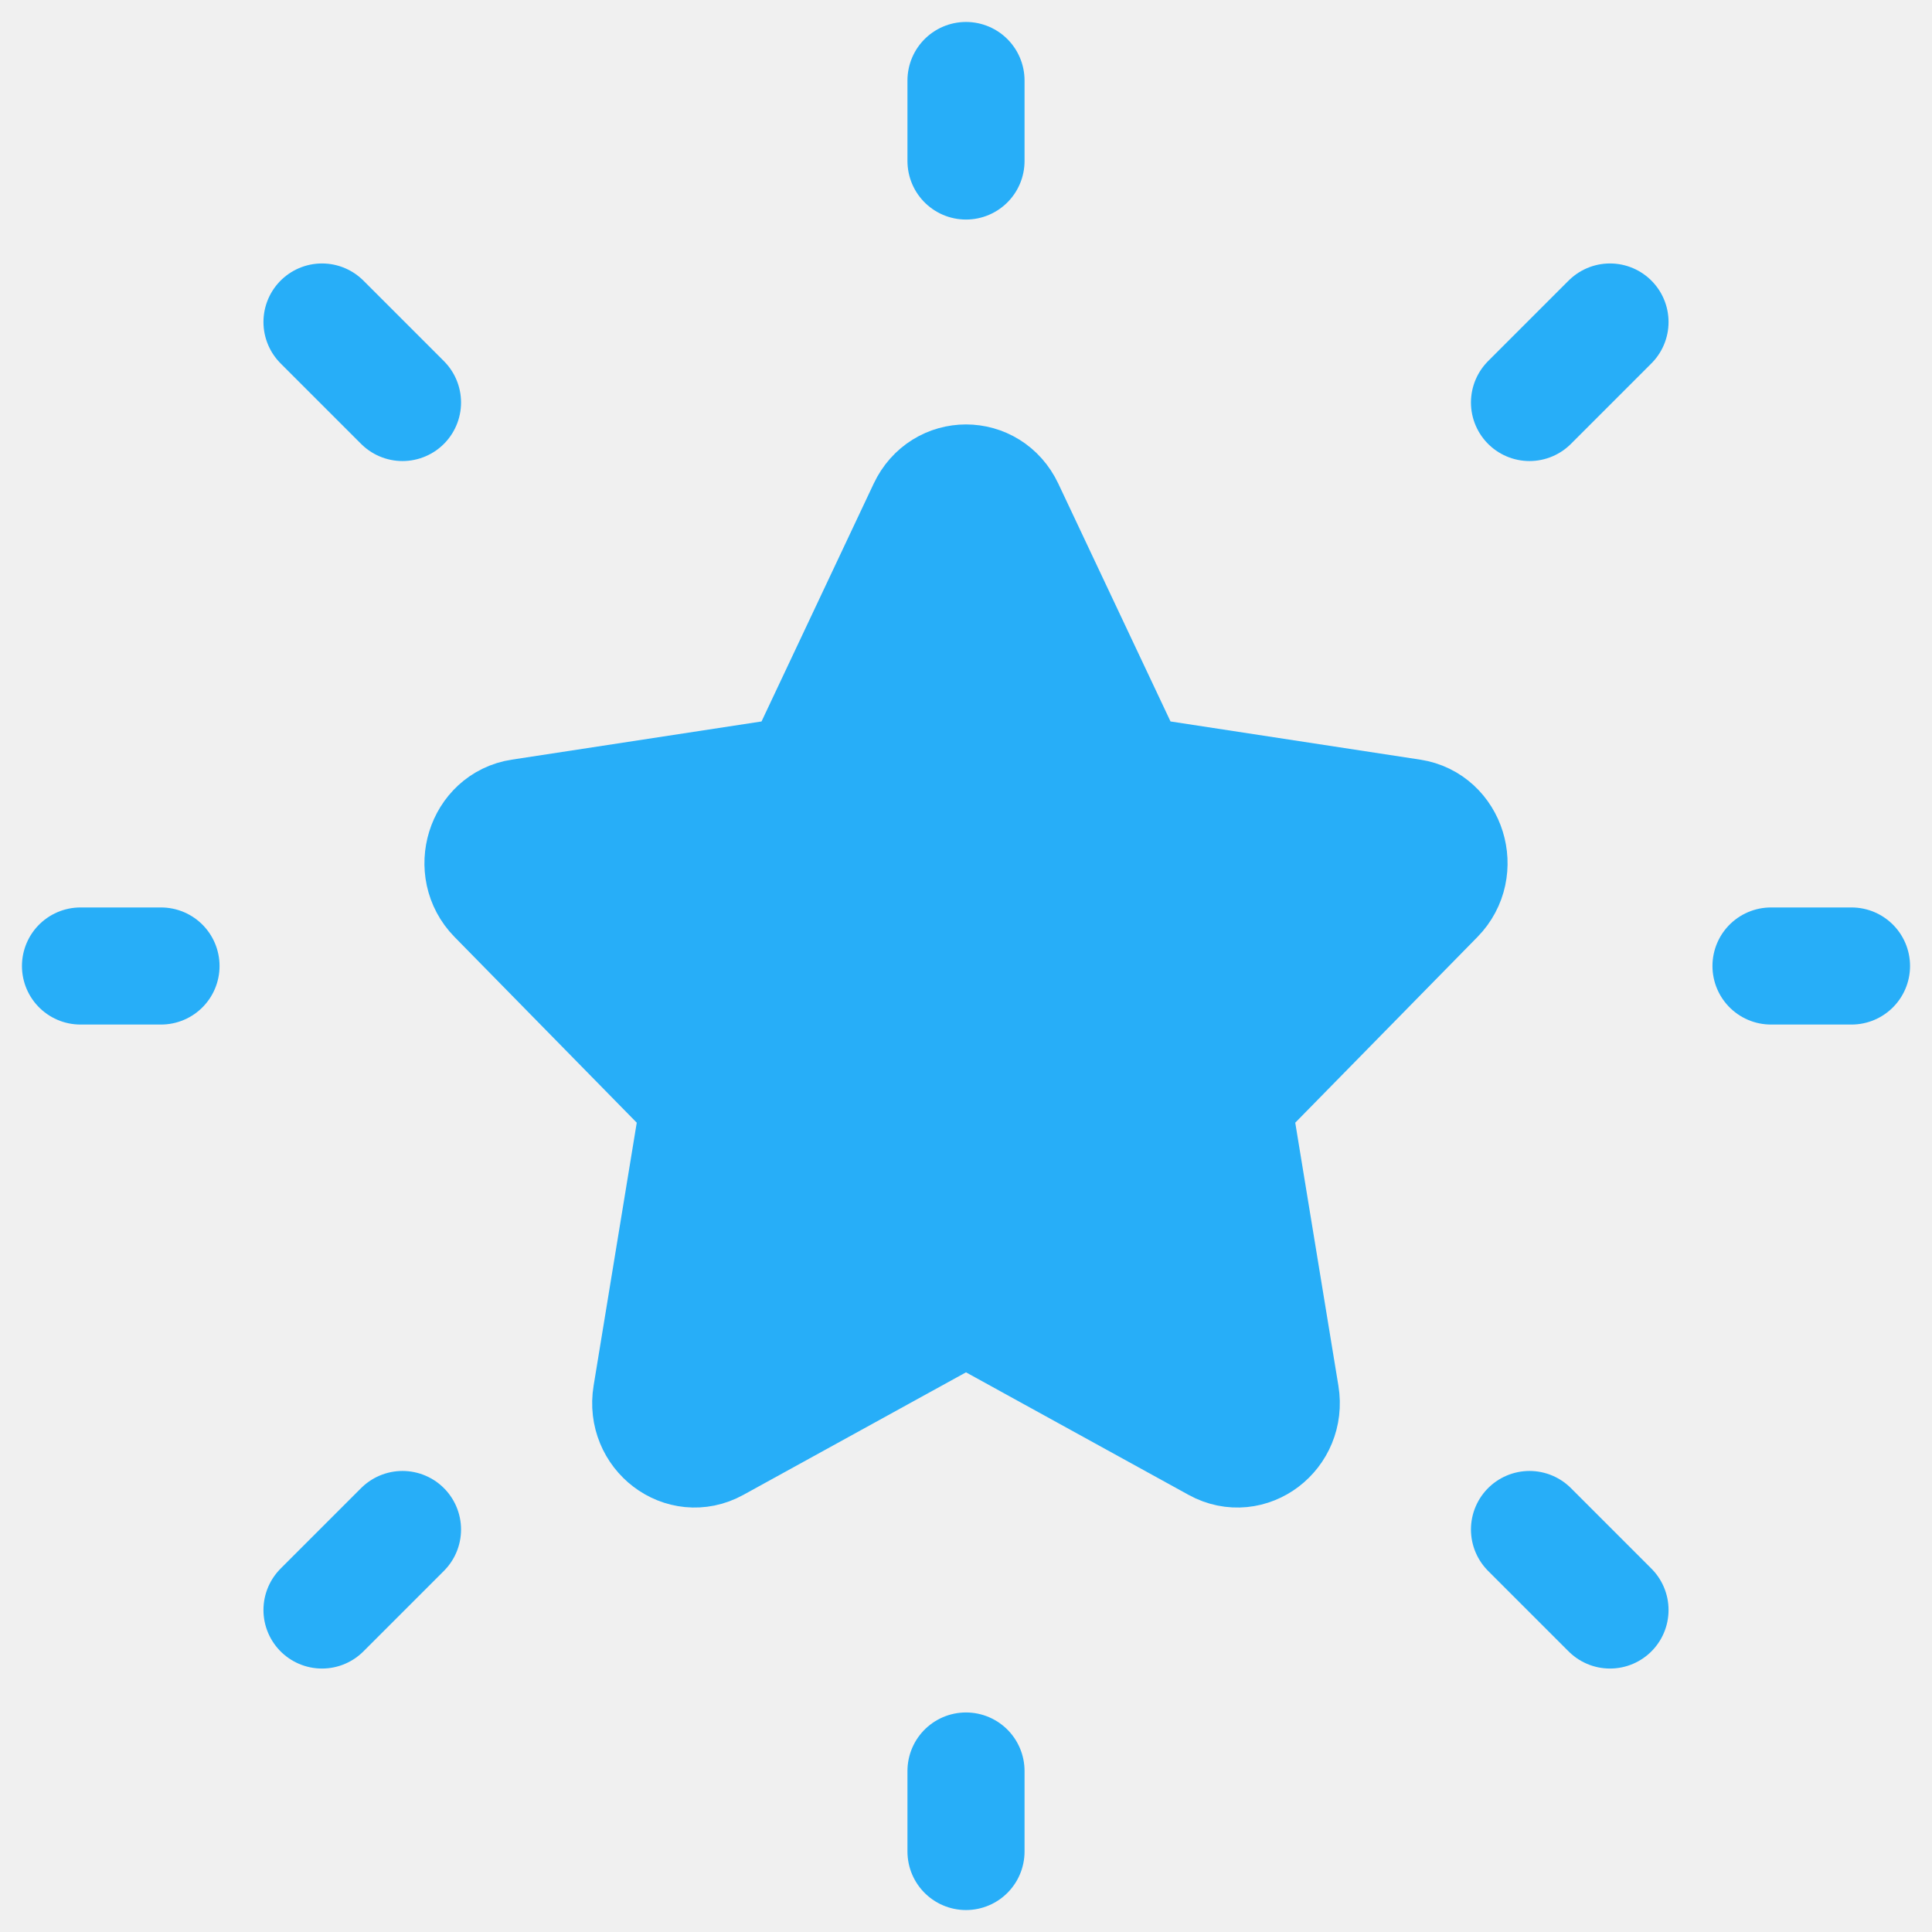
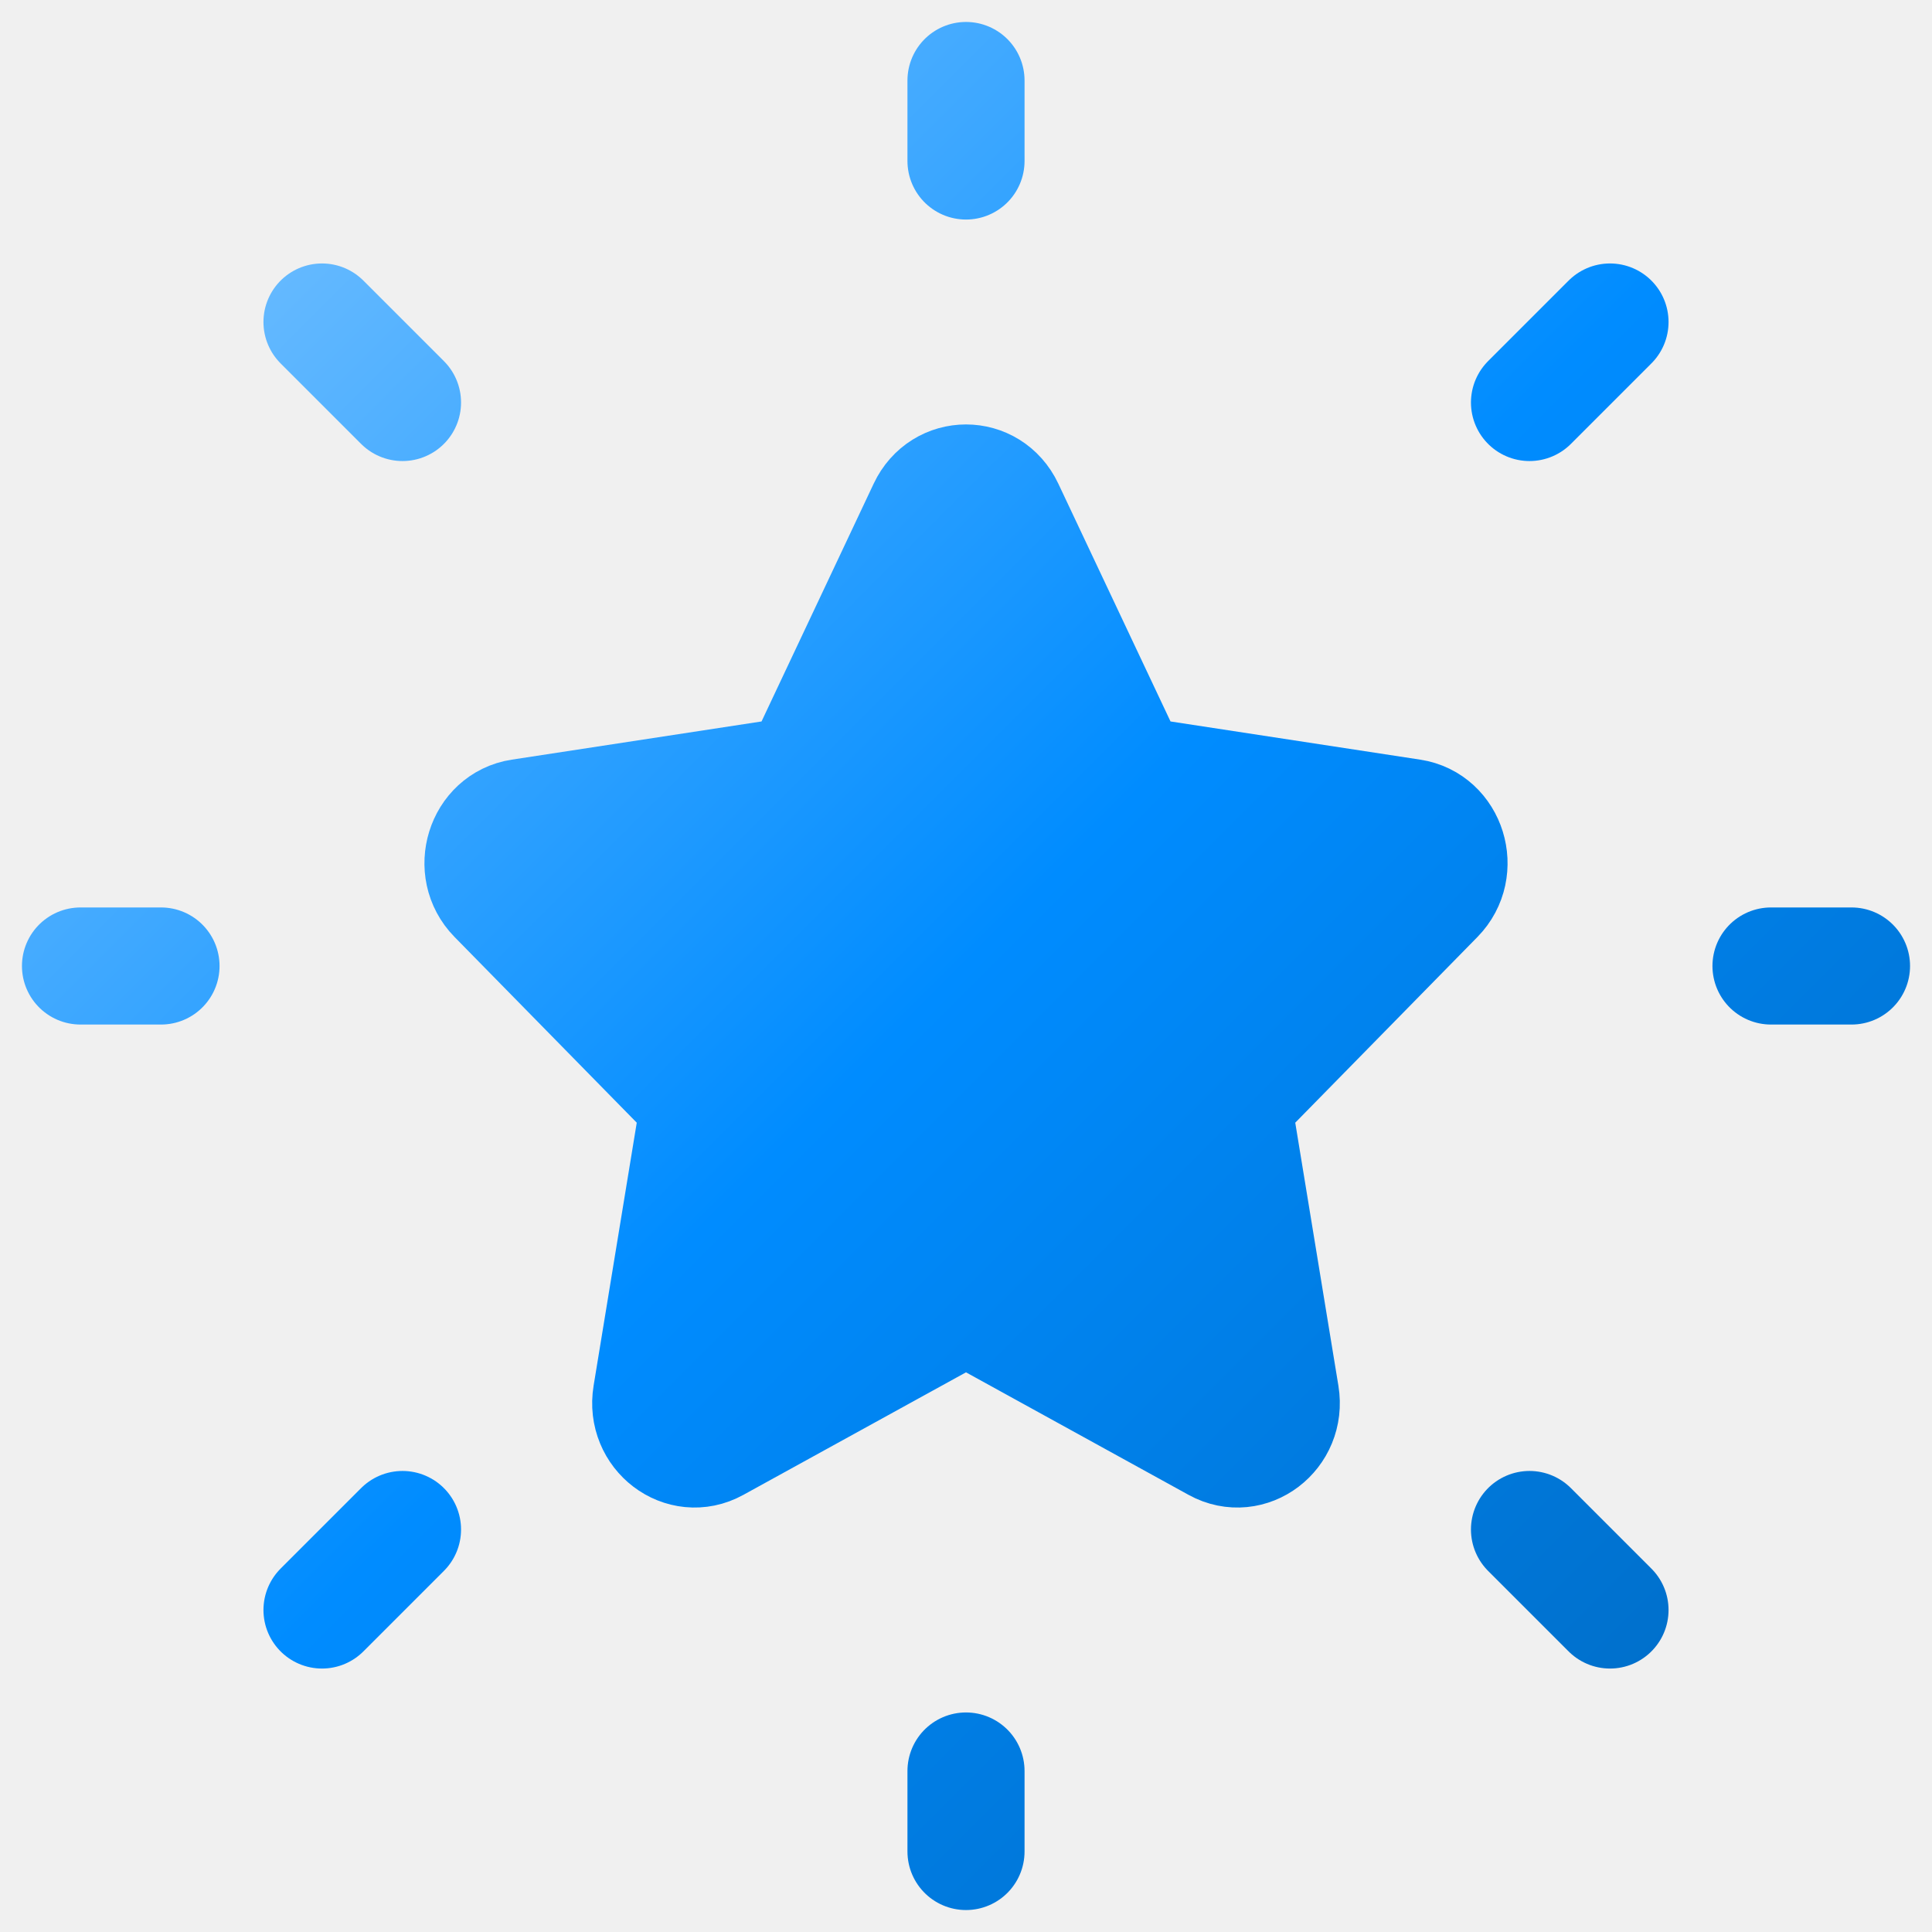
<svg xmlns="http://www.w3.org/2000/svg" preserveAspectRatio="none" overflow="visible" style="display: block;" width="33" height="33" viewBox="0 0 33 33" fill="none">
  <g id="Frame" clip-path="url(#clip0_0_4)">
-     <path id="Vector" d="M13.685 13.231L15.828 8.687C16.103 8.104 16.897 8.104 17.172 8.687L19.316 13.231L24.108 13.964C24.723 14.058 24.968 14.849 24.523 15.303L21.055 18.838L21.874 23.831C21.979 24.472 21.336 24.961 20.785 24.658L16.5 22.299L12.214 24.658C11.664 24.961 11.021 24.472 11.126 23.831L11.945 18.838L8.477 15.303C8.032 14.849 8.277 14.058 8.892 13.964L13.685 13.231Z" fill="#27AEF8" stroke-width="2" stroke-linecap="round" stroke-linejoin="round" stroke="#27AEF8" />
-     <path id="Vector_2" d="M30.25 16.5H31.625" stroke-width="2" stroke-linecap="round" stroke-linejoin="round" stroke="#27AEF8" />
-     <path id="Vector_3" d="M16.5 2.75V1.375" stroke-width="2" stroke-linecap="round" stroke-linejoin="round" stroke="#27AEF8" />
-     <path id="Vector_4" d="M16.5 31.625V30.25" stroke-width="2" stroke-linecap="round" stroke-linejoin="round" stroke="#27AEF8" />
-     <path id="Vector_5" d="M27.5 27.5L26.125 26.125" stroke-width="2" stroke-linecap="round" stroke-linejoin="round" stroke="#27AEF8" />
-     <path id="Vector_6" d="M27.5 5.5L26.125 6.875" stroke-width="2" stroke-linecap="round" stroke-linejoin="round" stroke="#27AEF8" />
-     <path id="Vector_7" d="M5.5 27.5L6.875 26.125" stroke-width="2" stroke-linecap="round" stroke-linejoin="round" stroke="#27AEF8" />
-     <path id="Vector_8" d="M5.5 5.5L6.875 6.875" stroke-width="2" stroke-linecap="round" stroke-linejoin="round" stroke="#27AEF8" />
-     <path id="Vector_9" d="M1.375 16.5H2.75" stroke-width="2" stroke-linecap="round" stroke-linejoin="round" stroke="#27AEF8" />
+     <path id="Vector" d="M13.685 13.231L15.828 8.687C16.103 8.104 16.897 8.104 17.172 8.687L19.316 13.231L24.108 13.964C24.723 14.058 24.968 14.849 24.523 15.303L21.055 18.838L21.874 23.831C21.979 24.472 21.336 24.961 20.785 24.658L16.5 22.299L12.214 24.658C11.664 24.961 11.021 24.472 11.126 23.831L11.945 18.838L8.477 15.303C8.032 14.849 8.277 14.058 8.892 13.964L13.685 13.231Z" fill="url(#grad-northstar)" stroke-width="2" stroke-linecap="round" stroke-linejoin="round" stroke="url(#grad-northstar)" />
+     <path id="Vector_2" d="M30.25 16.5H31.625" stroke-width="2" stroke-linecap="round" stroke-linejoin="round" stroke="url(#grad-northstar)" />
+     <path id="Vector_3" d="M16.5 2.75V1.375" stroke-width="2" stroke-linecap="round" stroke-linejoin="round" stroke="url(#grad-northstar)" />
+     <path id="Vector_4" d="M16.5 31.625V30.25" stroke-width="2" stroke-linecap="round" stroke-linejoin="round" stroke="url(#grad-northstar)" />
+     <path id="Vector_5" d="M27.5 27.5L26.125 26.125" stroke-width="2" stroke-linecap="round" stroke-linejoin="round" stroke="url(#grad-northstar)" />
+     <path id="Vector_6" d="M27.5 5.5L26.125 6.875" stroke-width="2" stroke-linecap="round" stroke-linejoin="round" stroke="url(#grad-northstar)" />
+     <path id="Vector_7" d="M5.5 27.5L6.875 26.125" stroke-width="2" stroke-linecap="round" stroke-linejoin="round" stroke="url(#grad-northstar)" />
+     <path id="Vector_8" d="M5.5 5.5L6.875 6.875" stroke-width="2" stroke-linecap="round" stroke-linejoin="round" stroke="url(#grad-northstar)" />
+     <path id="Vector_9" d="M1.375 16.5H2.75" stroke-width="2" stroke-linecap="round" stroke-linejoin="round" stroke="url(#grad-northstar)" />
  </g>
  <defs>
+     <linearGradient id="grad-northstar" gradientUnits="userSpaceOnUse" x1="0.0" y1="0.0" x2="33.0" y2="33.0">
+       <stop offset="0" stop-color="#8CCBFF" />
+       <stop offset=".5" stop-color="#008CFF" />
+       <stop offset="1" stop-color="#0065B8" />
+     </linearGradient>
    <clipPath id="clip0_0_4">
      <rect width="33" height="33" fill="white" />
    </clipPath>
  </defs>
</svg>
